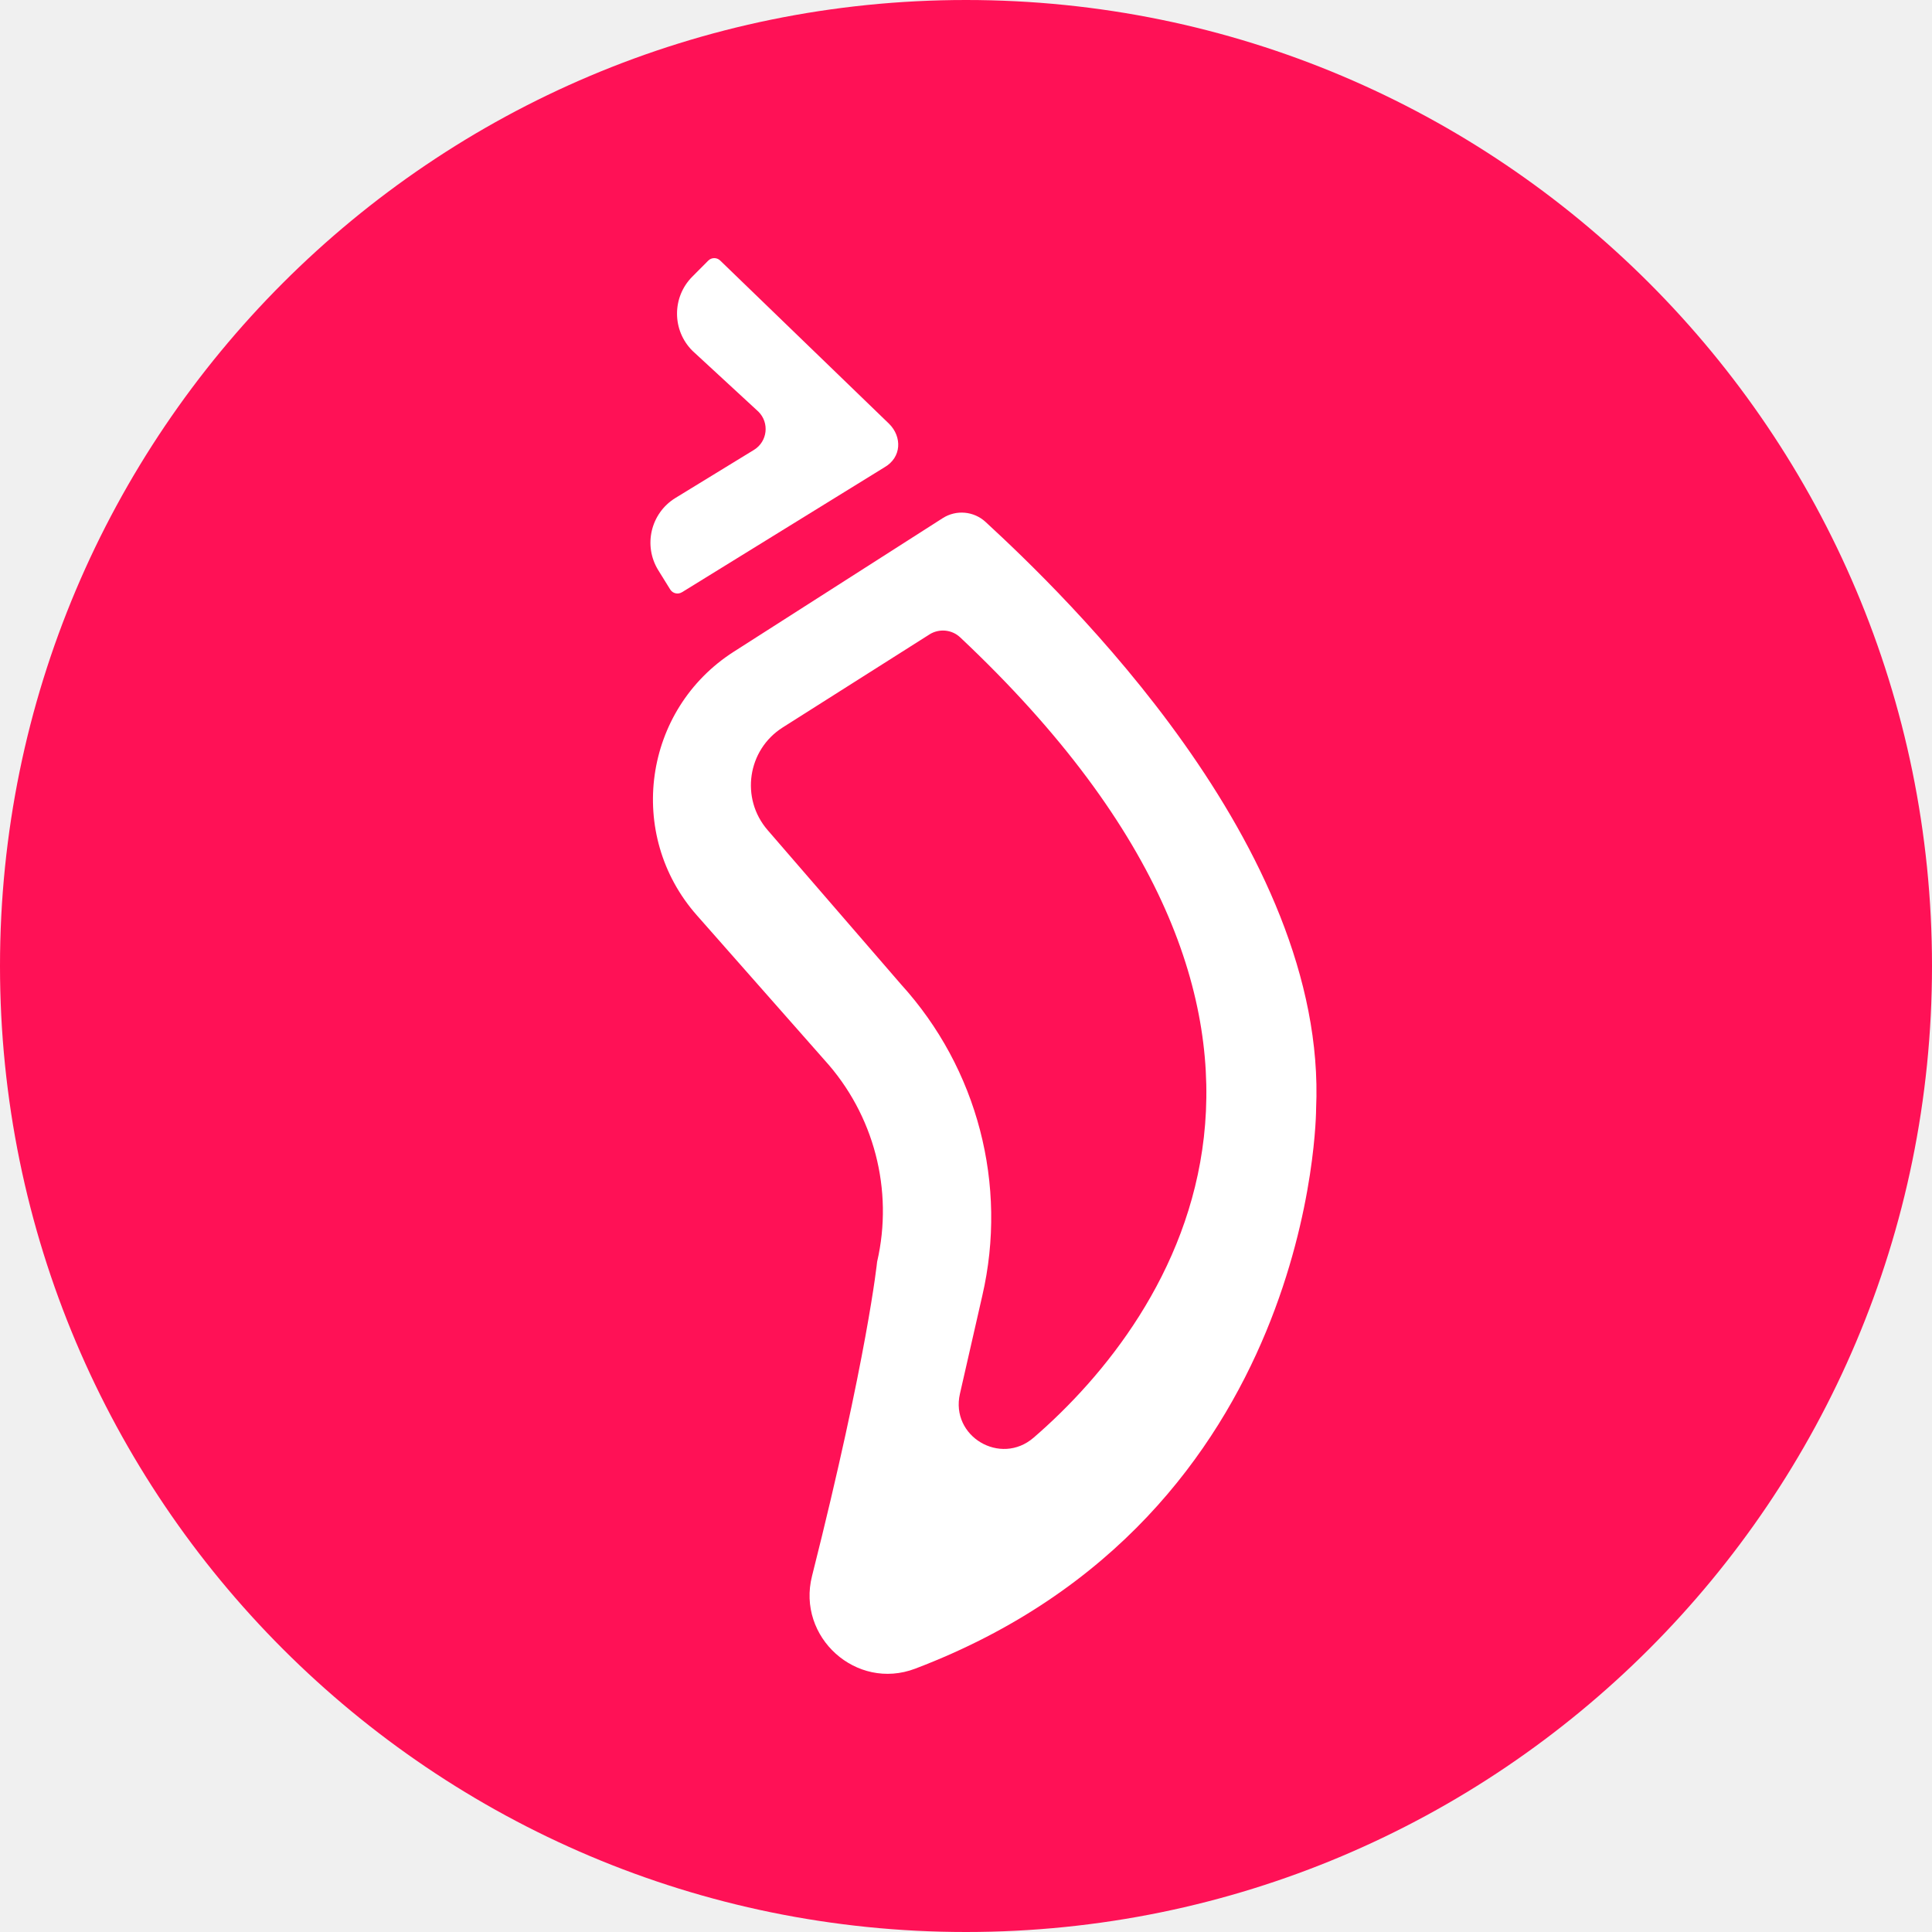
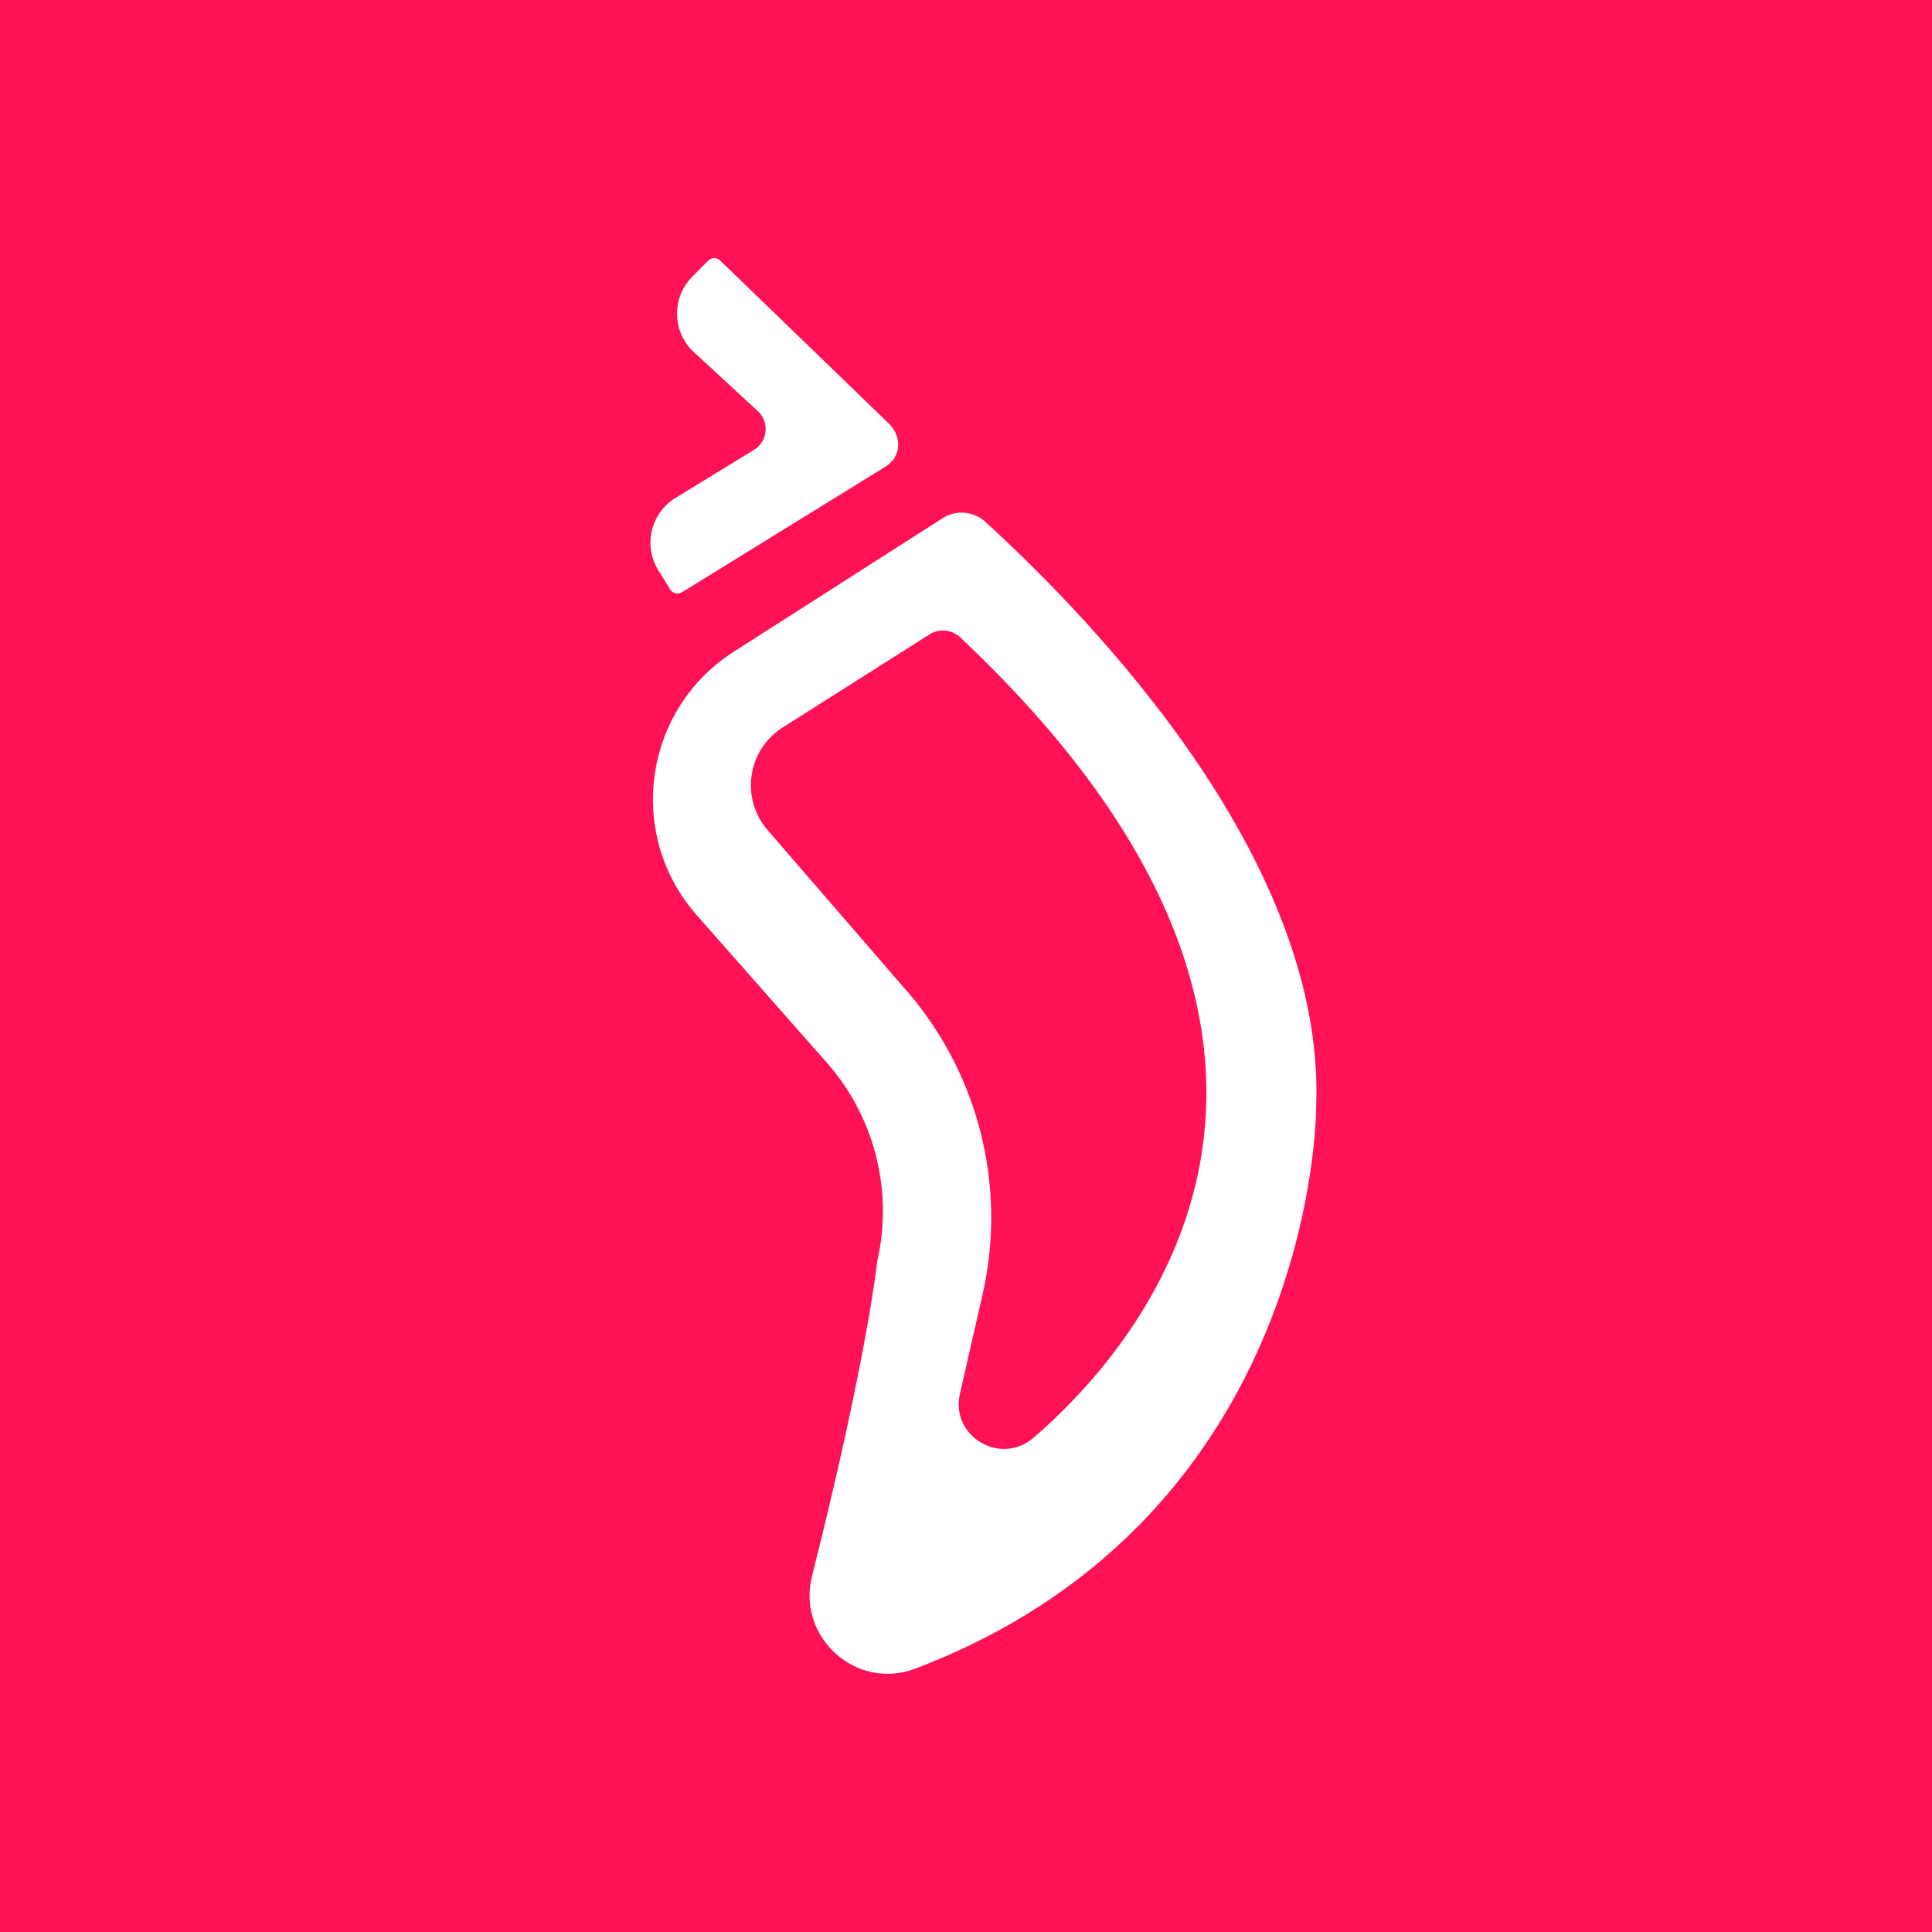
<svg xmlns="http://www.w3.org/2000/svg" id="Layer_2" data-name="Layer 2" viewBox="0 0 773.18 773.18">
-   <defs>
-     <style>
-       .cls-1 {
-         fill: #ff1156;
-       }
- 
-       .cls-2 {
-         fill: #fff;
-       }
-     </style>
-   </defs>
  <g id="Layer_1-2" data-name="Layer 1">
    <g>
-       <circle class="cls-1" cx="386.59" cy="386.59" r="386.59" />
+       <rect style="fill: #ff1156;" width="100%" height="100%" />
      <g>
-         <path class="cls-2" d="M272.92,237.02l80.93-49.94c7.12-4.03,7.12-12.35,1.99-17.45l-67.6-65.34c-1.33-1.32-3.48-1.32-4.8.01l-6.39,6.42c-8.17,8.22-8.14,21.5.08,29.68l26.39,24.35c4.48,4.46,3.63,11.94-1.75,15.27l-31.54,19.31c-9.85,6.11-12.88,19.04-6.78,28.89l4.77,7.69c.99,1.6,3.09,2.09,4.68,1.1Z" />
-         <path class="cls-2" d="M351.02,504.96c6.65-28.75-1.23-58.93-21.08-80.76l-51.1-57.94c-28.44-32.26-21.41-82.28,14.82-105.45l83.61-53.45c5.4-3.45,12.44-2.82,17.15,1.52,30.58,28.21,137.01,129.87,132.28,234.86,0,0,.13,163.03-160.43,224.05-23.59,8.96-47.48-12.6-41.3-37.07,22.18-87.88,26.05-125.77,26.05-125.77ZM371.94,253.92c-12.79,8.1-37.56,23.8-58.7,37.2-14.15,8.97-17,28.4-6.05,41.07l53.42,61.77c30.61,33.67,42.76,80.21,32.51,124.54l-8.96,39.29c-3.89,17.06,16.24,29,29.49,17.56,56.29-48.59,135.21-165.39-29.39-320.28-3.35-3.16-8.45-3.62-12.34-1.15Z" />
+         <path style="fill: #fff;" d="M272.92,237.02l80.93-49.94c7.12-4.03,7.12-12.35,1.99-17.45l-67.6-65.34c-1.33-1.32-3.48-1.32-4.8.01l-6.39,6.42c-8.17,8.22-8.14,21.5.08,29.68l26.39,24.35c4.48,4.46,3.63,11.94-1.75,15.27l-31.54,19.31c-9.85,6.11-12.88,19.04-6.78,28.89l4.77,7.69c.99,1.6,3.09,2.09,4.68,1.1Z" />
+         <path style="fill: #fff;" d="M351.02,504.96c6.65-28.75-1.23-58.93-21.08-80.76l-51.1-57.94c-28.44-32.26-21.41-82.28,14.82-105.45l83.61-53.45c5.4-3.45,12.44-2.82,17.15,1.52,30.58,28.21,137.01,129.87,132.28,234.86,0,0,.13,163.03-160.43,224.05-23.59,8.96-47.48-12.6-41.3-37.07,22.18-87.88,26.05-125.77,26.05-125.77ZM371.94,253.92c-12.79,8.1-37.56,23.8-58.7,37.2-14.15,8.97-17,28.4-6.05,41.07l53.42,61.77c30.61,33.67,42.76,80.21,32.51,124.54l-8.96,39.29c-3.89,17.06,16.24,29,29.49,17.56,56.29-48.59,135.21-165.39-29.39-320.28-3.35-3.16-8.45-3.62-12.34-1.15Z" />
      </g>
    </g>
  </g>
</svg>
